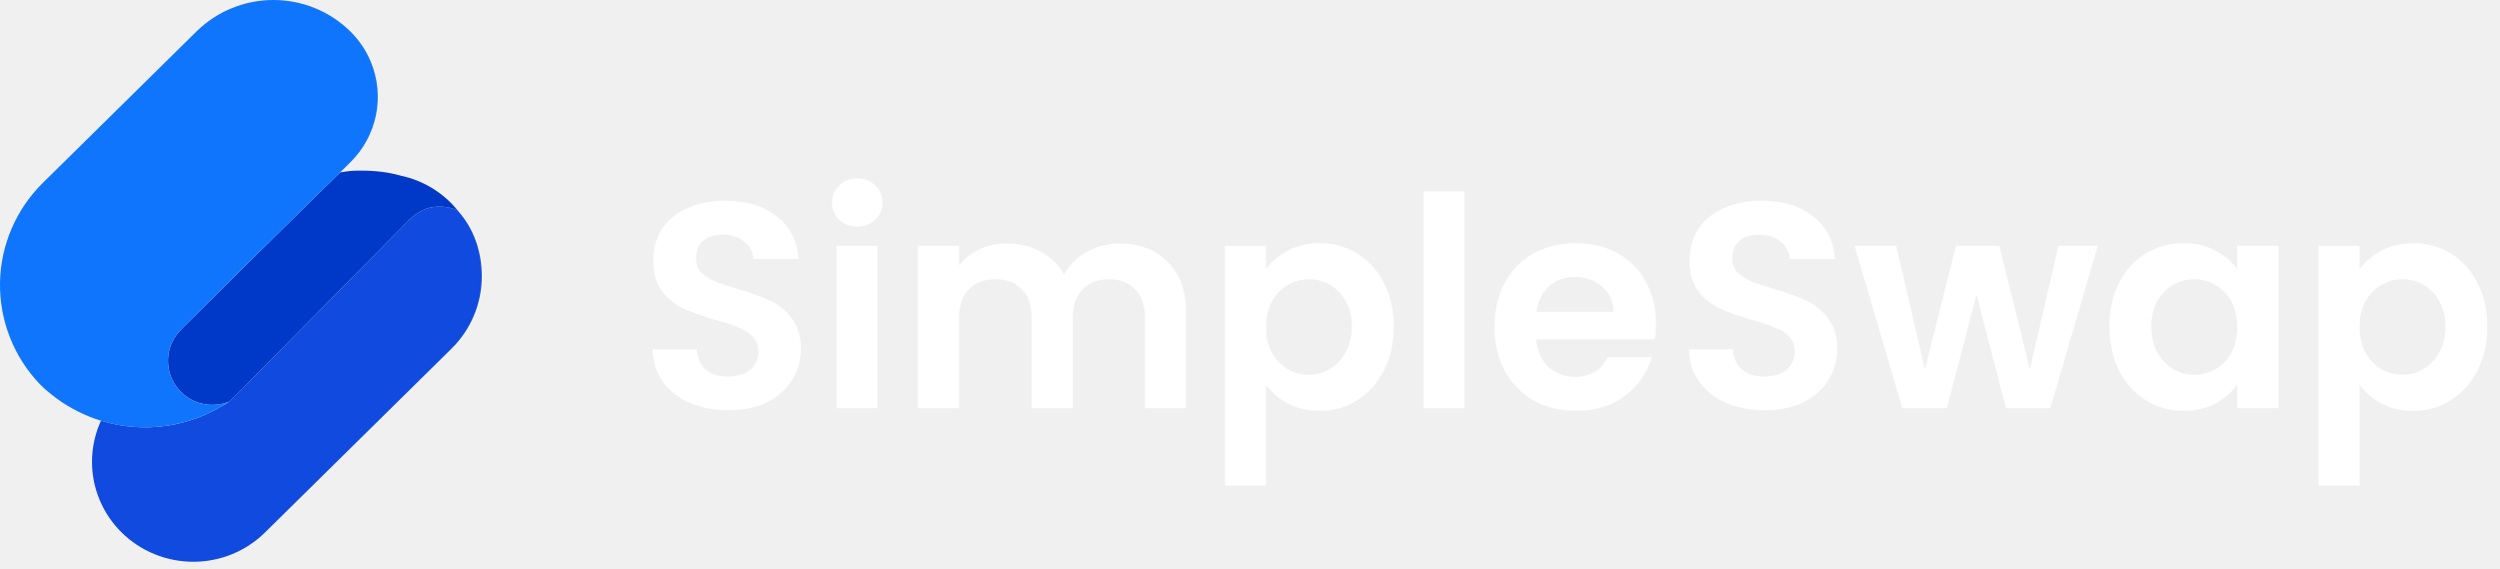
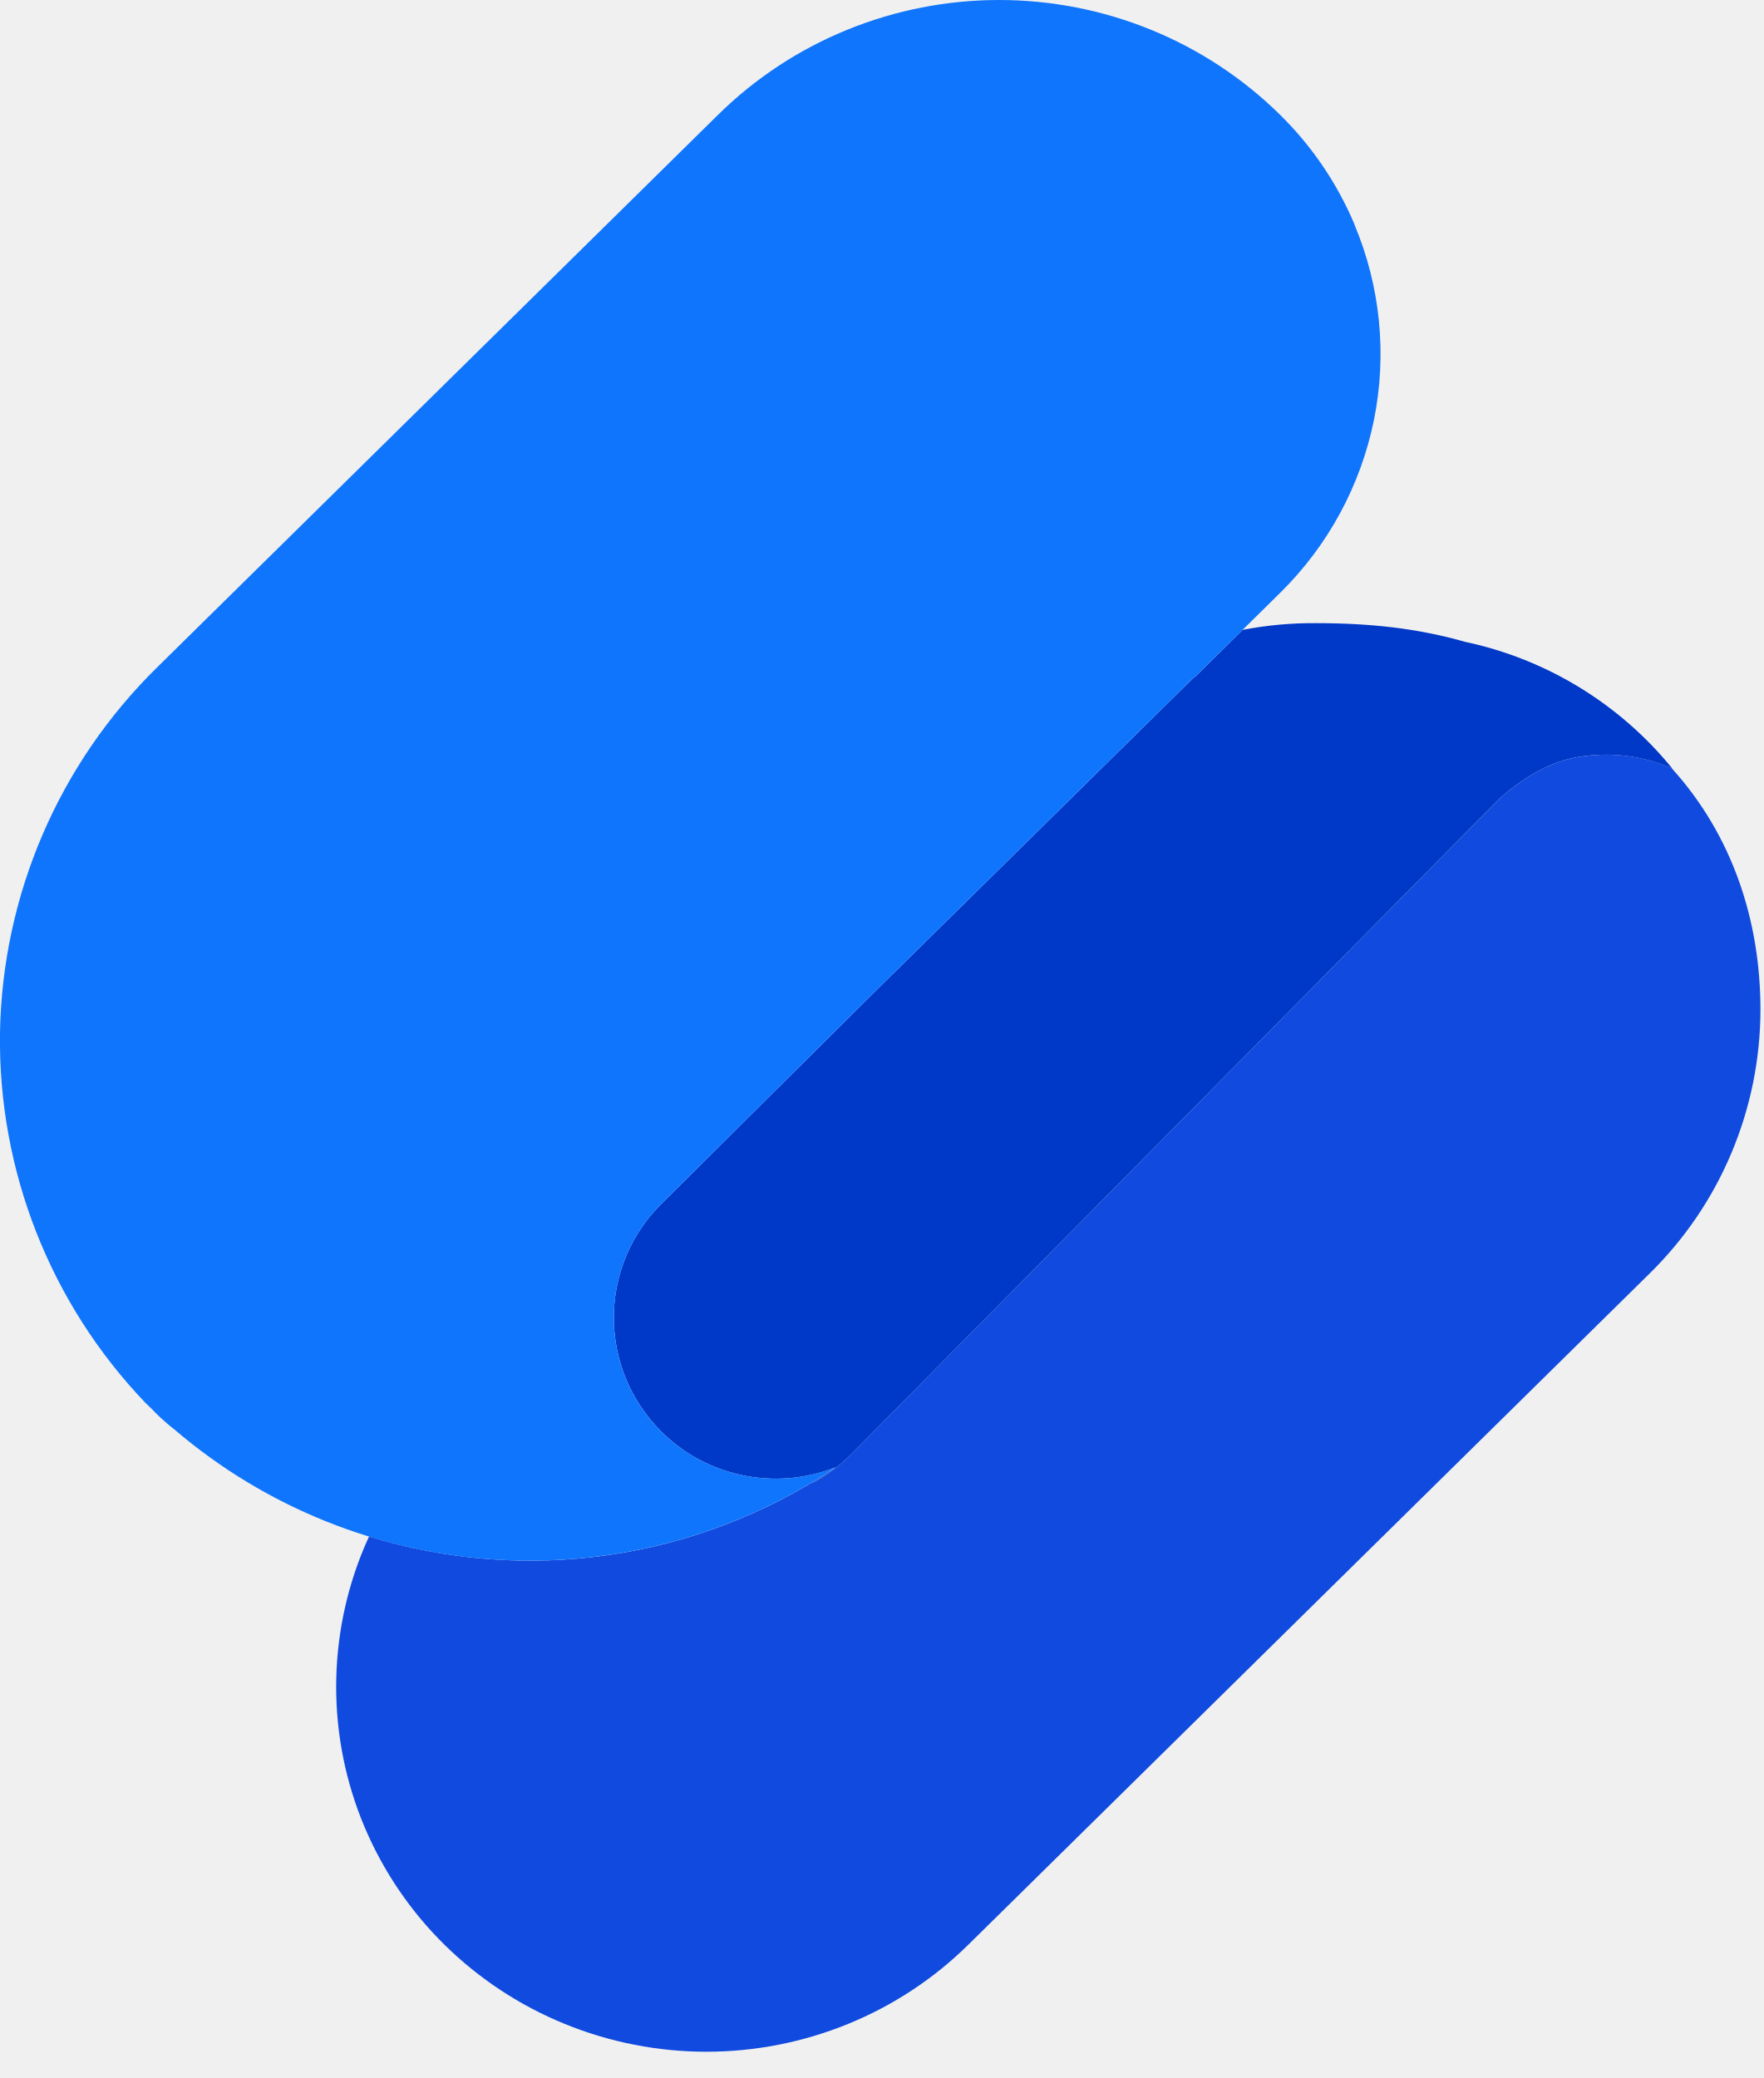
- <svg xmlns="http://www.w3.org/2000/svg" width="145" height="33" fill="none">
-   <path d="M5.86 24.4l-.075.17a5.72 5.72 0 000 4.435 5.79 5.79 0 001.274 1.88 5.885 5.885 0 001.908 1.256 5.955 5.955 0 004.5 0 5.885 5.885 0 001.907-1.256l10.82-10.661a5.88 5.88 0 001.76-4.189c0-1.41-.443-2.77-1.411-3.837a2.647 2.647 0 00-1.517-.17c-.457.084-.876.351-1.225.665L13.522 23.088c-.19.194-.41.355-.648.479.126-.077.25-.157.373-.24l-.032.013.03-.02a3.438 3.438 0 00-.03.02A8.69 8.69 0 015.86 24.4z" fill="#104ADE" />
-   <path d="M13.215 23.34l.062-.042a2.588 2.588 0 01-2.424-.27 2.583 2.583 0 01-.757-.817 2.543 2.543 0 01.402-3.089l3.421-3.4 4.997-4.924.02-.018a.914.914 0 01.044-.035l.752-.742a5.835 5.835 0 011.162-.107c.879 0 1.626.085 2.371.297a5.793 5.793 0 013.288 2.01 2.648 2.648 0 00-1.527-.176c-.458.085-.877.352-1.226.666L13.522 23.088c-.191.194-.41.355-.649.479.126-.077.25-.157.373-.24l-.031.013z" fill="#0038C7" />
-   <path d="M21.508 3.564a5.358 5.358 0 00-1.183-1.742A6.313 6.313 0 0018.28.474a6.389 6.389 0 00-4.83 0 6.315 6.315 0 00-2.047 1.348l-8.908 8.776A8.331 8.331 0 000 16.4a8.324 8.324 0 002.307 5.876l.093.089.096.098c.088.085.18.165.276.24a8.664 8.664 0 005.149 2.067 8.69 8.69 0 005.355-1.472 2.588 2.588 0 01-2.424-.27 2.583 2.583 0 01-.757-.817 2.543 2.543 0 01.402-3.089l3.421-3.4 4.997-4.924.064-.053 1.345-1.327a5.343 5.343 0 001.493-2.75 5.295 5.295 0 00-.31-3.102v-.002z" fill="#0F75FC" />
-   <path d="M102.403 23.795c-.827 0-1.575-.142-2.244-.425-.657-.284-1.179-.692-1.564-1.224-.385-.533-.584-1.162-.595-1.887h2.55c.034.487.204.872.51 1.156.317.283.748.425 1.292.425.555 0 .992-.13 1.309-.391.317-.272.476-.624.476-1.054 0-.352-.108-.64-.323-.867a2.159 2.159 0 00-.816-.527 11.138 11.138 0 00-1.326-.442c-.771-.227-1.4-.448-1.887-.663a3.496 3.496 0 01-1.241-1.003c-.34-.454-.51-1.054-.51-1.802 0-.703.176-1.315.527-1.836.351-.522.844-.918 1.479-1.19.635-.284 1.36-.425 2.176-.425 1.224 0 2.216.3 2.975.9.771.59 1.196 1.417 1.275 2.483h-2.618a1.324 1.324 0 00-.527-1.003c-.317-.272-.742-.408-1.275-.408-.465 0-.839.119-1.122.357-.272.238-.408.583-.408 1.037 0 .317.102.583.306.799.215.204.476.374.782.51.317.124.759.272 1.326.442.771.226 1.4.453 1.887.68a3.39 3.39 0 011.258 1.02c.351.453.527 1.048.527 1.785 0 .634-.164 1.224-.493 1.768-.329.544-.81.98-1.445 1.309-.635.317-1.388.476-2.261.476zm19.318-9.537l-2.754 9.418H116.4l-1.717-6.58-1.717 6.58h-2.584l-2.771-9.418h2.414l1.666 7.174 1.802-7.174h2.516l1.768 7.157 1.666-7.157h2.278zm.676 4.675c0-.952.187-1.797.561-2.533.385-.737.901-1.304 1.547-1.7a4.161 4.161 0 012.193-.595c.703 0 1.315.141 1.836.425.533.283.958.64 1.275 1.07v-1.342h2.397v9.418h-2.397v-1.377c-.306.442-.731.81-1.275 1.105-.533.283-1.15.425-1.853.425a4.045 4.045 0 01-2.176-.612c-.646-.408-1.162-.98-1.547-1.717-.374-.748-.561-1.604-.561-2.567zm7.412.034c0-.578-.113-1.071-.34-1.48a2.33 2.33 0 00-.918-.951 2.406 2.406 0 00-1.241-.34c-.442 0-.85.107-1.224.323a2.47 2.47 0 00-.918.952c-.227.408-.34.895-.34 1.462 0 .566.113 1.065.34 1.496.238.419.544.742.918.969.385.226.793.34 1.224.34.442 0 .856-.108 1.241-.323a2.48 2.48 0 00.918-.952c.227-.42.34-.918.34-1.496zm7.102-3.349c.306-.431.725-.788 1.258-1.071.544-.295 1.161-.442 1.853-.442.804 0 1.53.198 2.176.595.657.396 1.173.963 1.547 1.7.385.725.578 1.57.578 2.533 0 .963-.193 1.819-.578 2.567-.374.736-.89 1.309-1.547 1.717a3.991 3.991 0 01-2.176.612c-.692 0-1.304-.142-1.836-.425a3.931 3.931 0 01-1.275-1.071v5.83h-2.38V14.259h2.38v1.36zm4.981 3.315c0-.567-.119-1.054-.357-1.462a2.33 2.33 0 00-.918-.952 2.41 2.41 0 00-1.224-.323c-.431 0-.839.113-1.224.34a2.47 2.47 0 00-.918.952c-.227.419-.34.912-.34 1.479 0 .566.113 1.06.34 1.479.238.419.544.742.918.969a2.47 2.47 0 001.224.323c.442 0 .85-.114 1.224-.34.385-.227.691-.55.918-.97.238-.419.357-.917.357-1.495zM42.27 23.795c-.827 0-1.575-.142-2.244-.425-.657-.284-1.179-.692-1.564-1.224-.385-.533-.584-1.162-.595-1.887h2.55c.034.487.204.872.51 1.156.318.283.748.425 1.292.425.556 0 .992-.13 1.31-.391.316-.272.475-.624.475-1.054 0-.352-.107-.64-.323-.867a2.161 2.161 0 00-.816-.527c-.317-.136-.76-.284-1.326-.442a15.88 15.88 0 01-1.887-.663 3.497 3.497 0 01-1.24-1.003c-.34-.454-.51-1.054-.51-1.802 0-.703.175-1.315.526-1.836.352-.522.845-.918 1.48-1.19.634-.284 1.36-.425 2.175-.425 1.224 0 2.216.3 2.975.9.77.59 1.196 1.417 1.275 2.483h-2.618a1.324 1.324 0 00-.527-1.003c-.317-.272-.742-.408-1.275-.408-.464 0-.838.119-1.122.357-.272.238-.408.583-.408 1.037 0 .317.102.583.306.799.215.204.476.374.782.51.318.124.76.272 1.326.442.77.226 1.4.453 1.887.68.488.226.907.566 1.258 1.02.352.453.527 1.048.527 1.785 0 .634-.164 1.224-.493 1.768-.328.544-.81.98-1.445 1.309-.634.317-1.388.476-2.26.476zm7.47-10.659c-.42 0-.771-.13-1.054-.391a1.363 1.363 0 01-.408-1.003c0-.397.136-.726.408-.986a1.463 1.463 0 011.054-.408c.419 0 .765.136 1.037.408.283.26.425.589.425.986 0 .396-.142.73-.425 1.003-.272.26-.618.39-1.037.39zm1.173 1.122v9.418h-2.38v-9.418h2.38zm14.047-.136c1.156 0 2.085.357 2.788 1.07.714.703 1.071 1.69 1.071 2.959v5.525h-2.38v-5.202c0-.737-.187-1.298-.561-1.683-.374-.397-.884-.595-1.53-.595s-1.162.198-1.547.595c-.374.385-.561.946-.561 1.683v5.202h-2.38v-5.202c0-.737-.187-1.298-.561-1.683-.374-.397-.884-.595-1.53-.595-.657 0-1.179.198-1.564.595-.374.385-.561.946-.561 1.683v5.202h-2.38v-9.418h2.38v1.139a3.183 3.183 0 011.173-.935 3.742 3.742 0 011.598-.34c.737 0 1.394.158 1.972.476a3.222 3.222 0 011.343 1.326c.306-.544.748-.98 1.326-1.31a3.846 3.846 0 011.904-.492zm8.497 1.496c.306-.431.726-.788 1.259-1.071.544-.295 1.161-.442 1.853-.442A4.075 4.075 0 0180.29 16.4c.386.725.579 1.57.579 2.533 0 .963-.193 1.819-.579 2.567-.373.736-.89 1.309-1.546 1.717a3.99 3.99 0 01-2.177.612c-.69 0-1.303-.142-1.835-.425a3.949 3.949 0 01-1.276-1.071v5.83h-2.38V14.259h2.38v1.36zm4.982 3.315c0-.567-.12-1.054-.357-1.462a2.326 2.326 0 00-.918-.952 2.41 2.41 0 00-1.225-.323c-.43 0-.838.113-1.223.34a2.47 2.47 0 00-.918.952c-.227.419-.34.912-.34 1.479 0 .566.113 1.06.34 1.479a2.6 2.6 0 00.918.969c.385.215.793.323 1.224.323.442 0 .85-.114 1.224-.34.385-.227.69-.55.918-.97.238-.419.357-.917.357-1.495zm6.54-7.837v12.58h-2.38v-12.58h2.38zm11.106 7.667c0 .34-.022.646-.068.918h-6.885c.057.68.295 1.212.714 1.598.42.385.935.578 1.547.578.884 0 1.513-.38 1.887-1.14h2.567a4.334 4.334 0 01-1.564 2.245c-.77.578-1.717.867-2.839.867-.906 0-1.722-.199-2.448-.595a4.38 4.38 0 01-1.683-1.717c-.396-.737-.595-1.587-.595-2.55 0-.975.199-1.83.595-2.567a4.151 4.151 0 011.666-1.7c.714-.397 1.536-.595 2.465-.595.896 0 1.695.192 2.397.578a3.987 3.987 0 011.65 1.649c.396.702.594 1.513.594 2.43zm-2.465-.68c-.01-.612-.232-1.1-.663-1.462-.43-.374-.957-.561-1.58-.561-.59 0-1.089.181-1.497.544-.396.351-.64.844-.73 1.479h4.47z" fill="#fff" />
+ <svg xmlns="http://www.w3.org/2000/svg" width="28" height="33" viewBox="0 0 28 33" fill="none">
+   <path d="M5.86 24.4L5.785 24.57C5.49 25.272 5.338 26.026 5.338 26.788C5.338 27.549 5.49 28.303 5.785 29.005C6.082 29.71 6.515 30.349 7.059 30.885C7.607 31.424 8.255 31.851 8.967 32.141C10.409 32.73 12.025 32.73 13.467 32.141C14.179 31.851 14.827 31.424 15.374 30.885L26.194 20.224C26.751 19.677 27.193 19.026 27.495 18.306C27.797 17.587 27.953 16.815 27.954 16.035C27.954 14.625 27.511 13.265 26.543 12.198C26.065 11.994 25.538 11.934 25.026 12.028C24.569 12.112 24.15 12.379 23.801 12.693L13.522 23.088C13.332 23.282 13.112 23.443 12.874 23.567C13 23.49 13.124 23.41 13.247 23.327L13.215 23.34L13.245 23.32C13.235 23.327 13.225 23.333 13.215 23.34C12.144 24.049 10.928 24.513 9.657 24.696C8.385 24.879 7.088 24.778 5.86 24.4V24.4Z" fill="#104ADE" />
+   <path d="M13.215 23.34L13.277 23.298C12.882 23.456 12.454 23.514 12.031 23.466C11.608 23.419 11.203 23.269 10.853 23.028C10.544 22.814 10.286 22.535 10.096 22.211C9.811 21.724 9.696 21.157 9.768 20.598C9.841 20.038 10.098 19.519 10.498 19.122L13.919 15.722L18.916 10.798L18.936 10.78C18.95 10.768 18.965 10.756 18.98 10.745L19.732 10.003C20.114 9.929 20.504 9.893 20.894 9.896C21.773 9.896 22.52 9.981 23.265 10.193C24.558 10.468 25.718 11.177 26.553 12.203C26.072 11.995 25.541 11.933 25.026 12.027C24.568 12.112 24.149 12.379 23.8 12.693L13.522 23.088C13.331 23.282 13.112 23.443 12.873 23.567C12.999 23.49 13.123 23.41 13.246 23.327L13.215 23.34V23.34Z" fill="#0038C7" />
+   <path d="M21.508 3.564C21.233 2.911 20.831 2.319 20.325 1.822C19.738 1.243 19.043 0.786 18.28 0.474C16.732 -0.158 14.998 -0.158 13.45 0.474C12.686 0.785 11.991 1.243 11.403 1.822L2.495 10.598C0.934 12.13 0.038 14.213 -6.48657e-05 16.4C-0.032 18.586 0.796 20.696 2.307 22.276L2.4 22.365L2.496 22.463C2.584 22.548 2.676 22.628 2.772 22.703C4.215 23.938 6.024 24.664 7.921 24.77C9.819 24.878 11.7 24.361 13.276 23.298C12.881 23.456 12.453 23.514 12.03 23.466C11.607 23.419 11.203 23.269 10.852 23.028C10.543 22.814 10.285 22.535 10.095 22.211C9.81 21.724 9.695 21.157 9.768 20.598C9.84 20.039 10.097 19.52 10.497 19.122L13.918 15.722L18.915 10.798L18.979 10.745L20.324 9.418C21.085 8.671 21.605 7.713 21.817 6.668C22.027 5.626 21.919 4.545 21.507 3.566V3.564H21.508Z" fill="#0F75FC" />
</svg>
